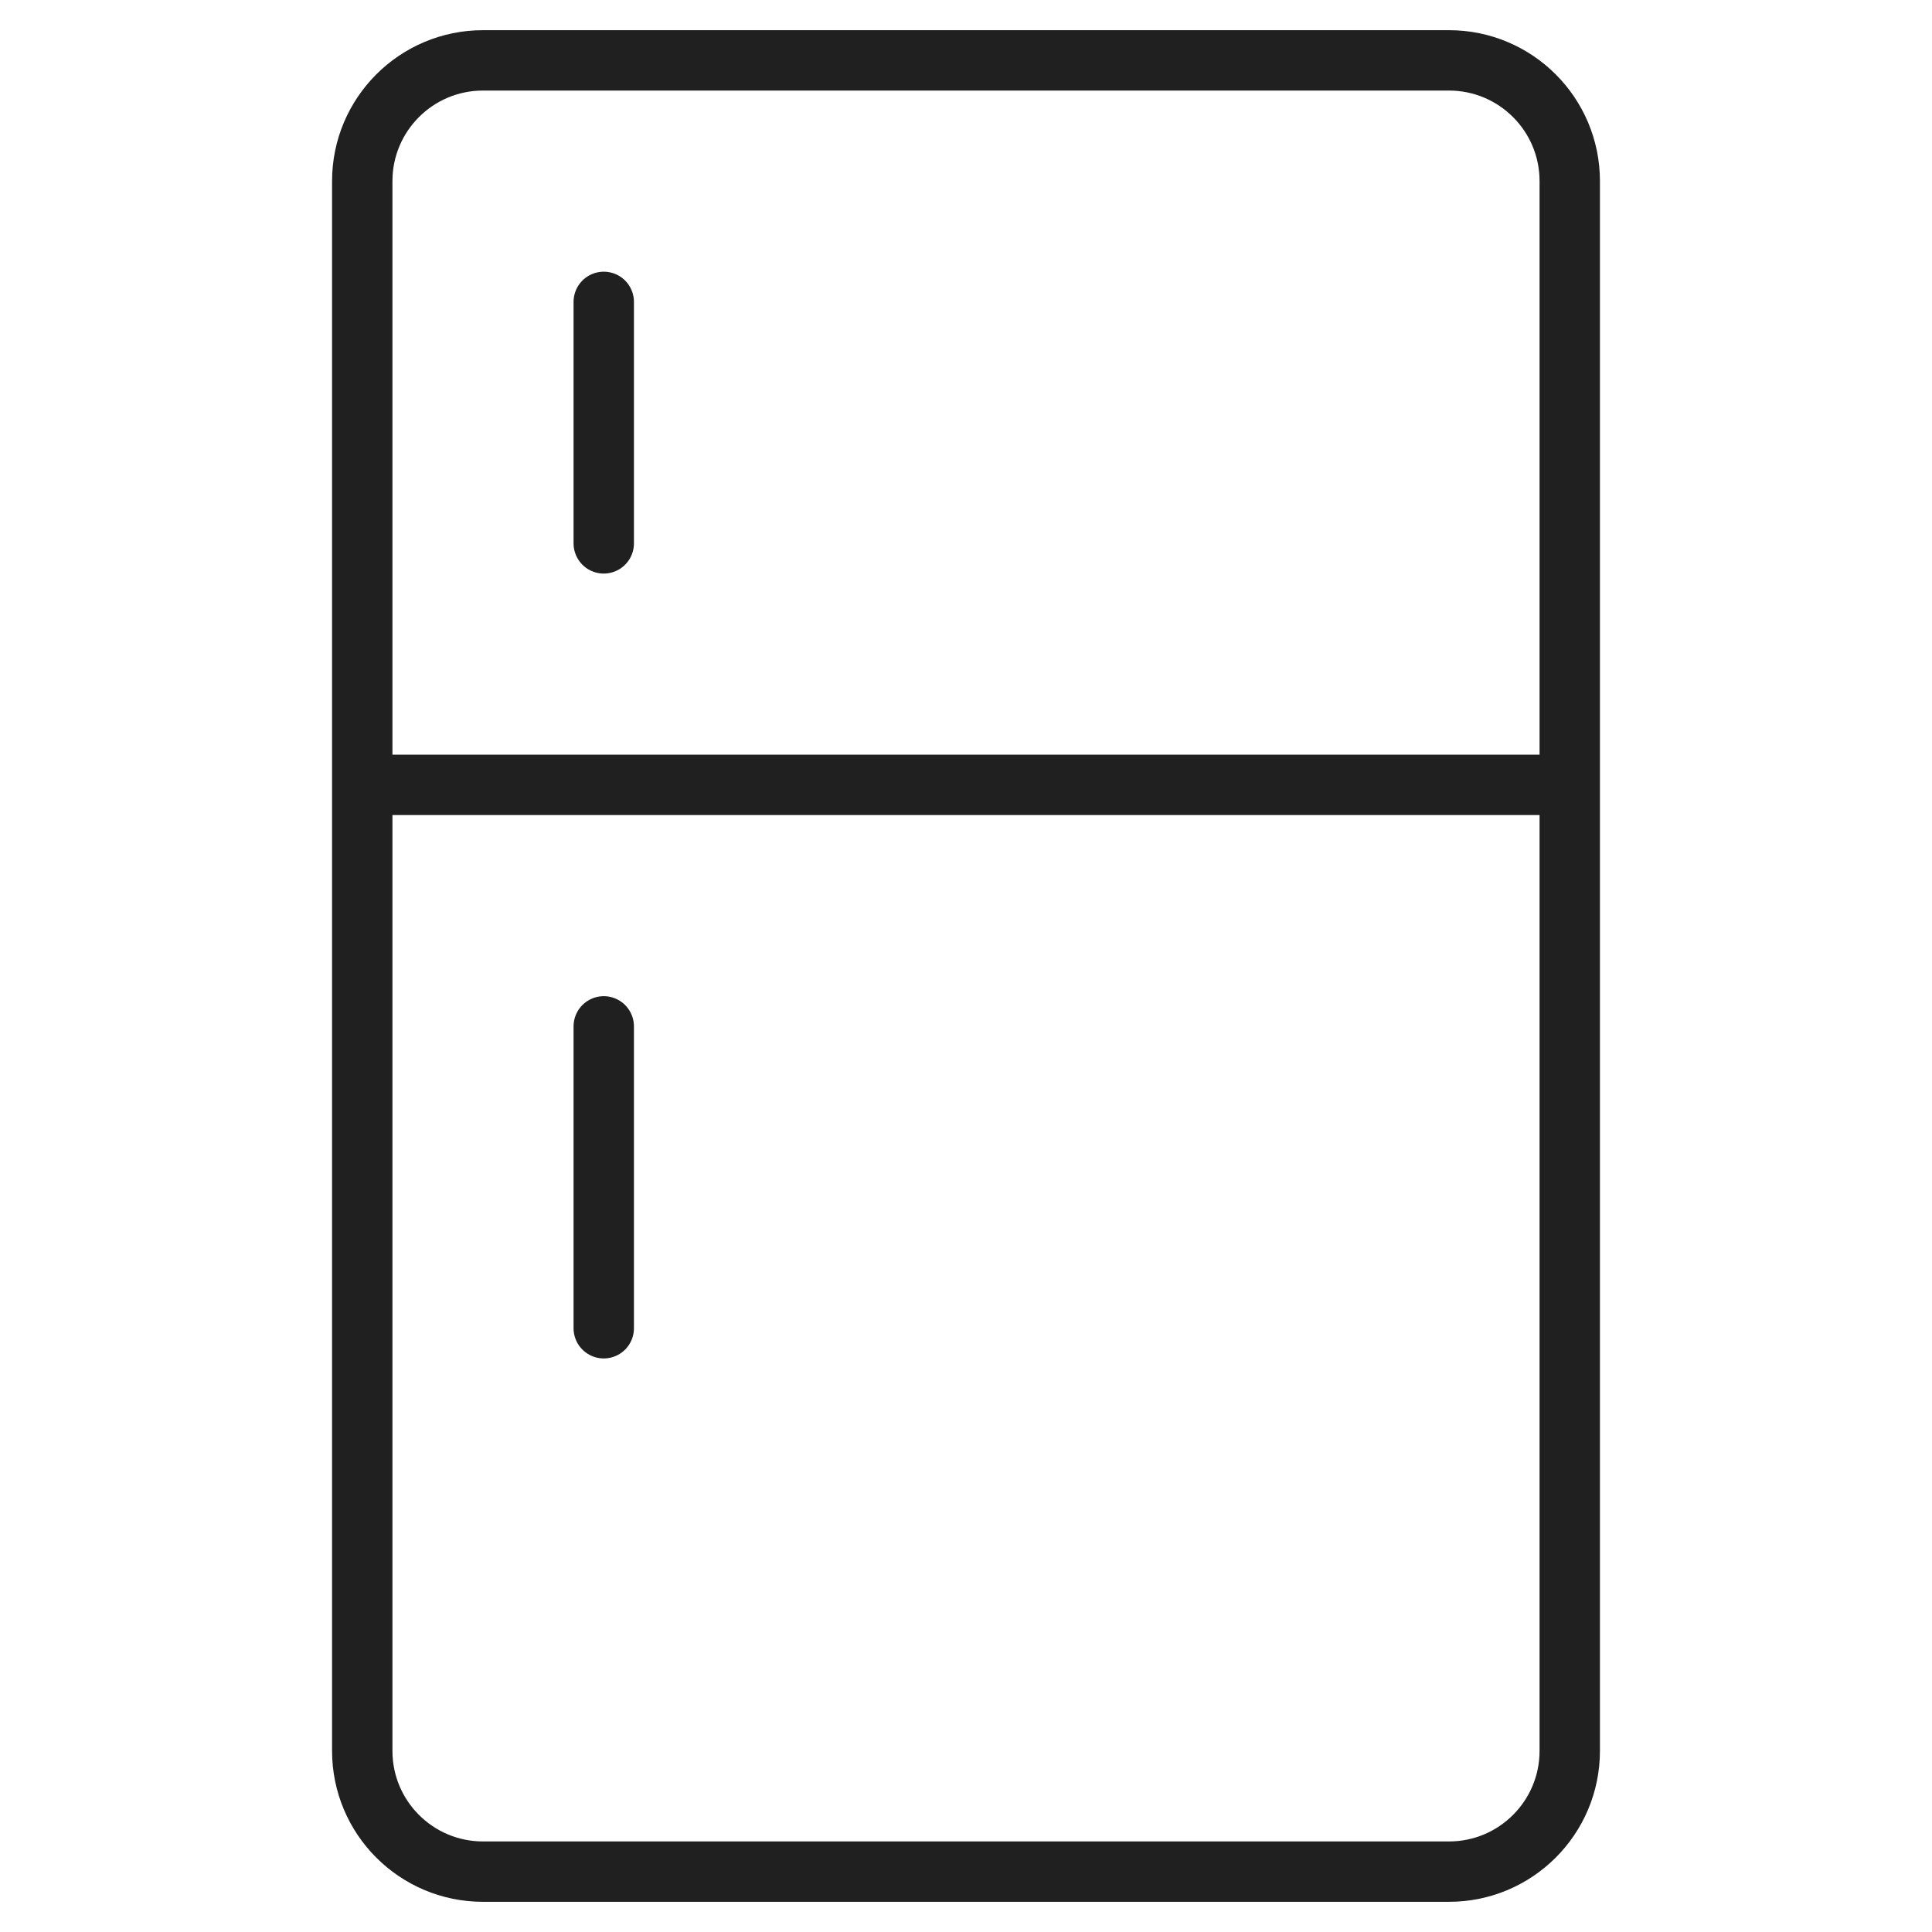
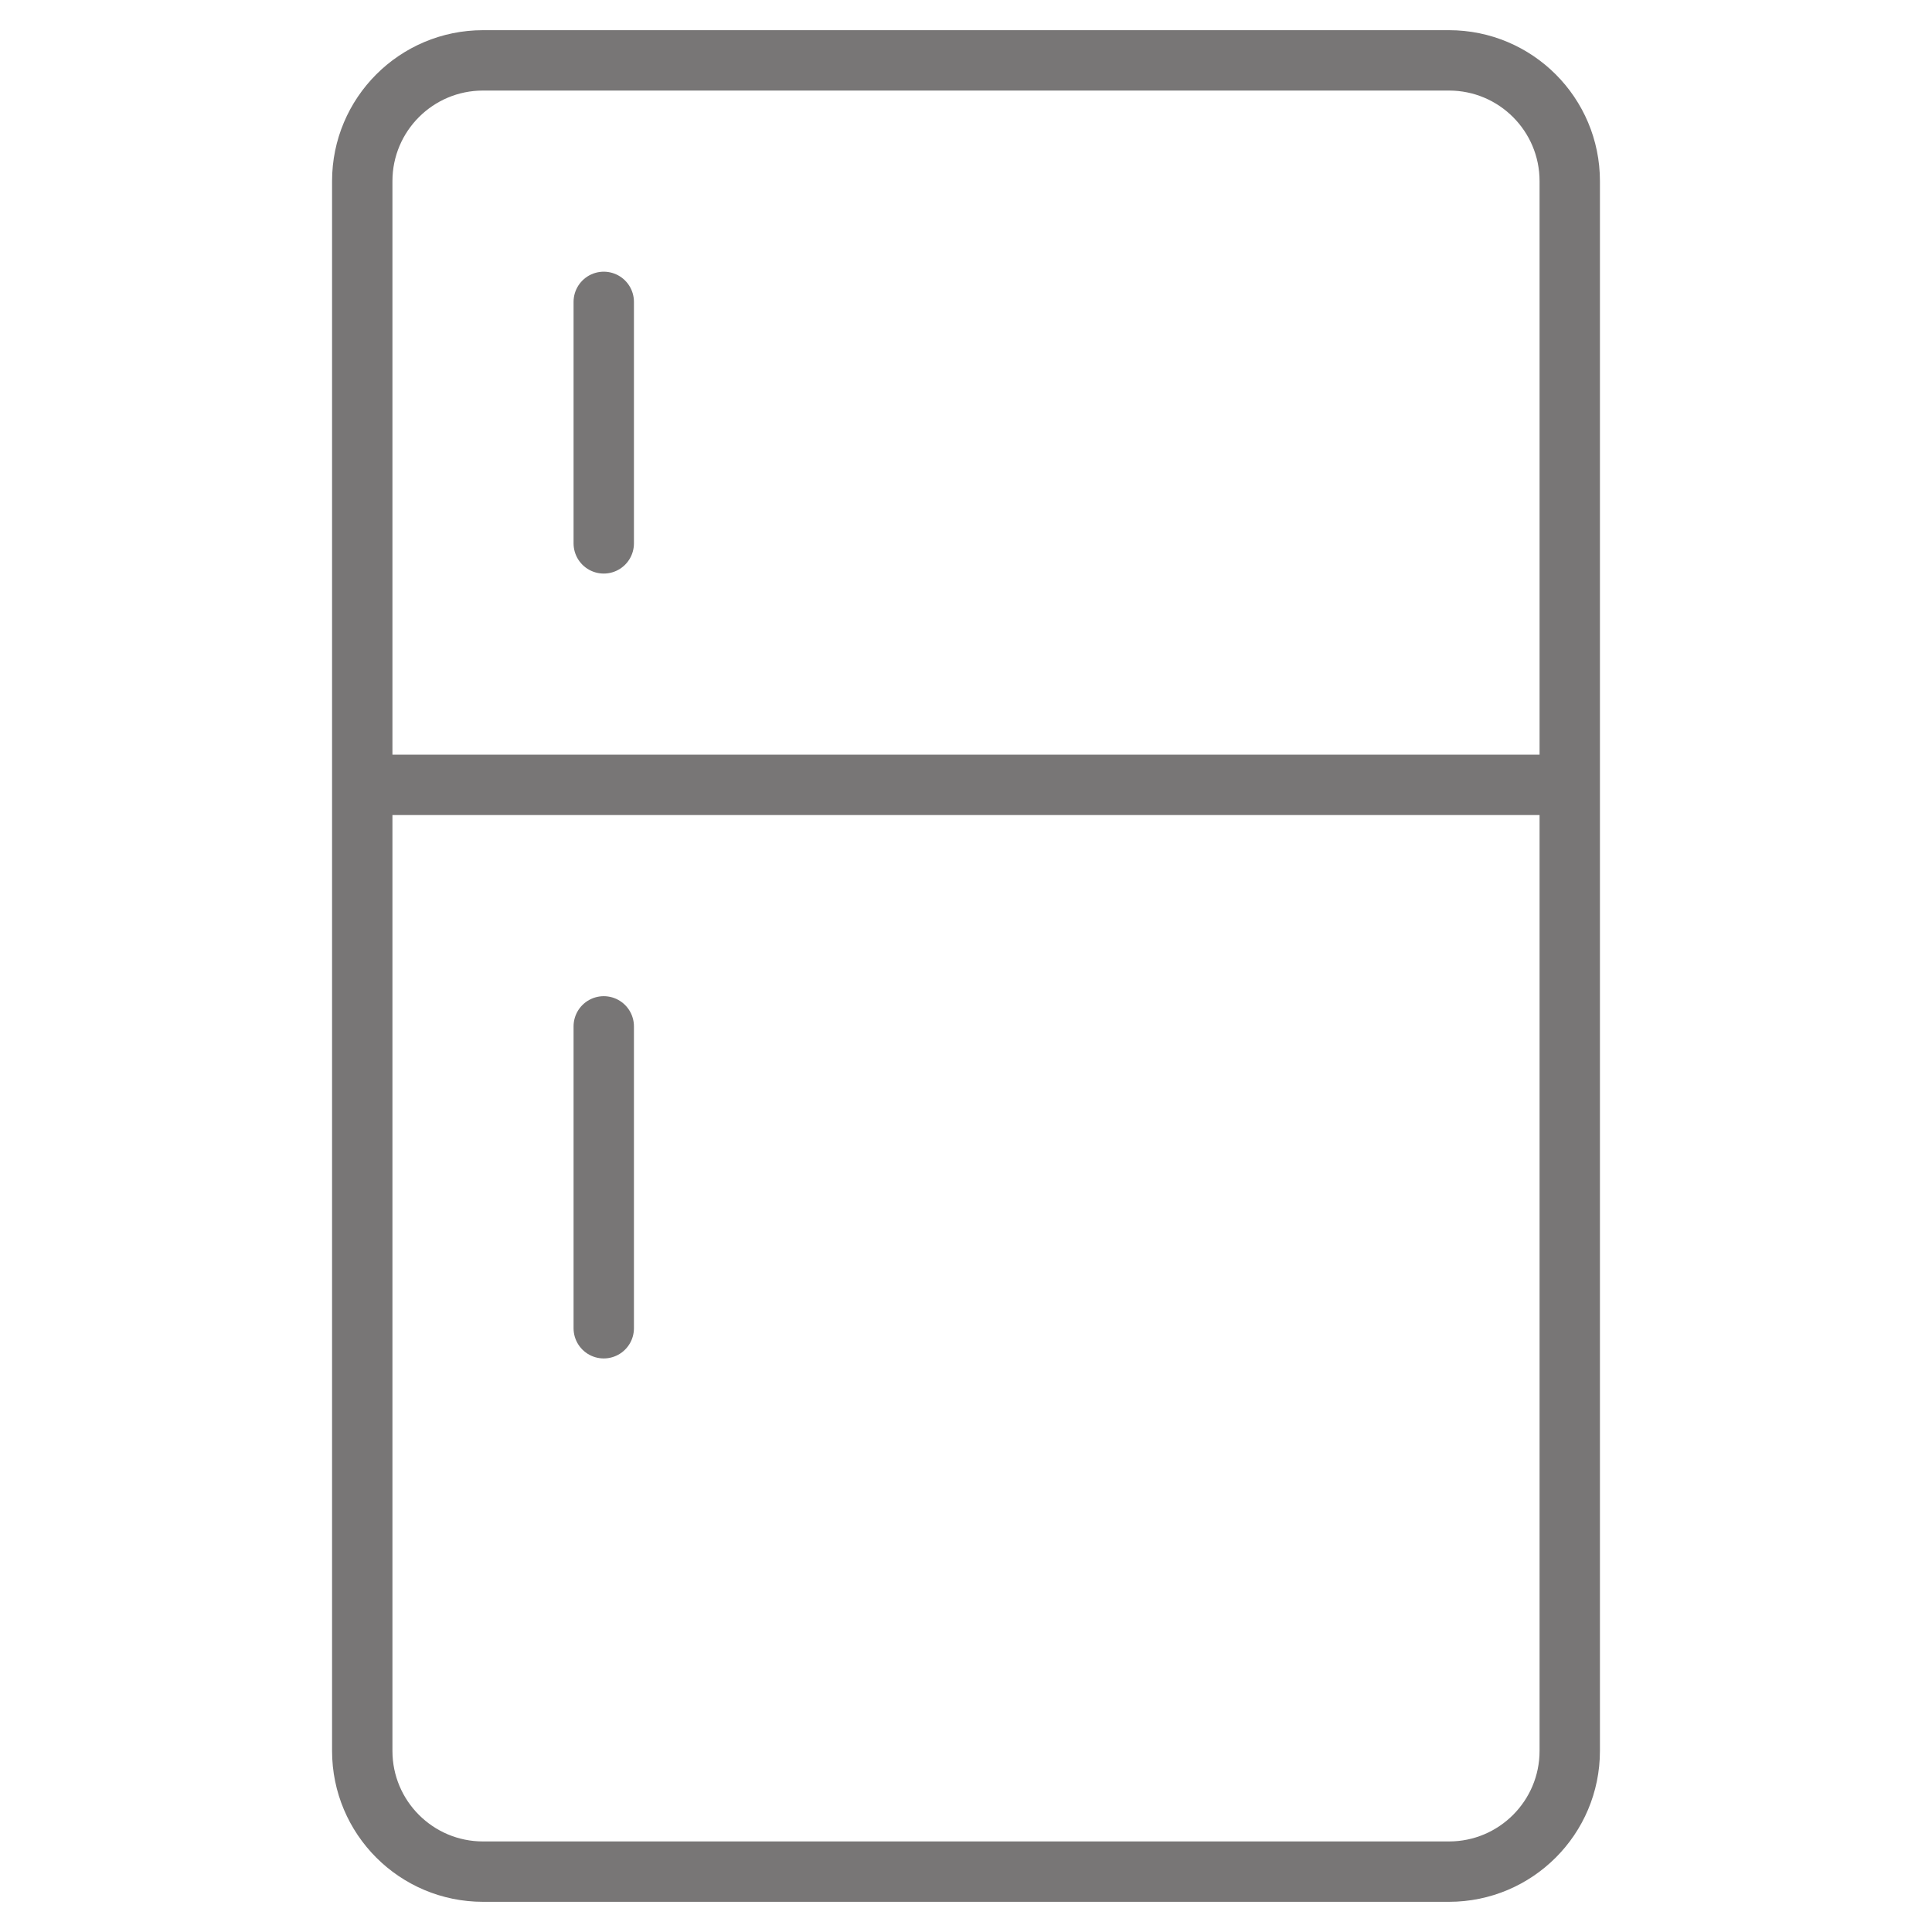
<svg xmlns="http://www.w3.org/2000/svg" viewBox="0 0 64 64" aria-labelledby="title" aria-describedby="desc" role="img">
-   <path data-name="layer2" d="M12 26v32a4 4 0 0 0 4 4h32a4 4 0 0 0 4-4V26M48 2H16a4 4 0 0 0-4 4v20h40V6a4 4 0 0 0-4-4z" fill="none" stroke="#202020" stroke-linecap="round" stroke-linejoin="round" stroke-width="2" />
-   <path data-name="layer1" fill="none" stroke="#202020" stroke-linecap="round" stroke-linejoin="round" stroke-width="2" d="M20 10v8m0 16v10" />
+   <path data-name="layer2" d="M12 26v32a4 4 0 0 0 4 4h32a4 4 0 0 0 4-4V26M48 2H16a4 4 0 0 0-4 4v20h40V6a4 4 0 0 0-4-4z" fill="none" stroke="#787676" stroke-linecap="round" stroke-linejoin="round" stroke-width="2" />
+   <path data-name="layer1" fill="none" stroke="#787676" stroke-linecap="round" stroke-linejoin="round" stroke-width="2" d="M20 10v8m0 16v10" />
</svg>
